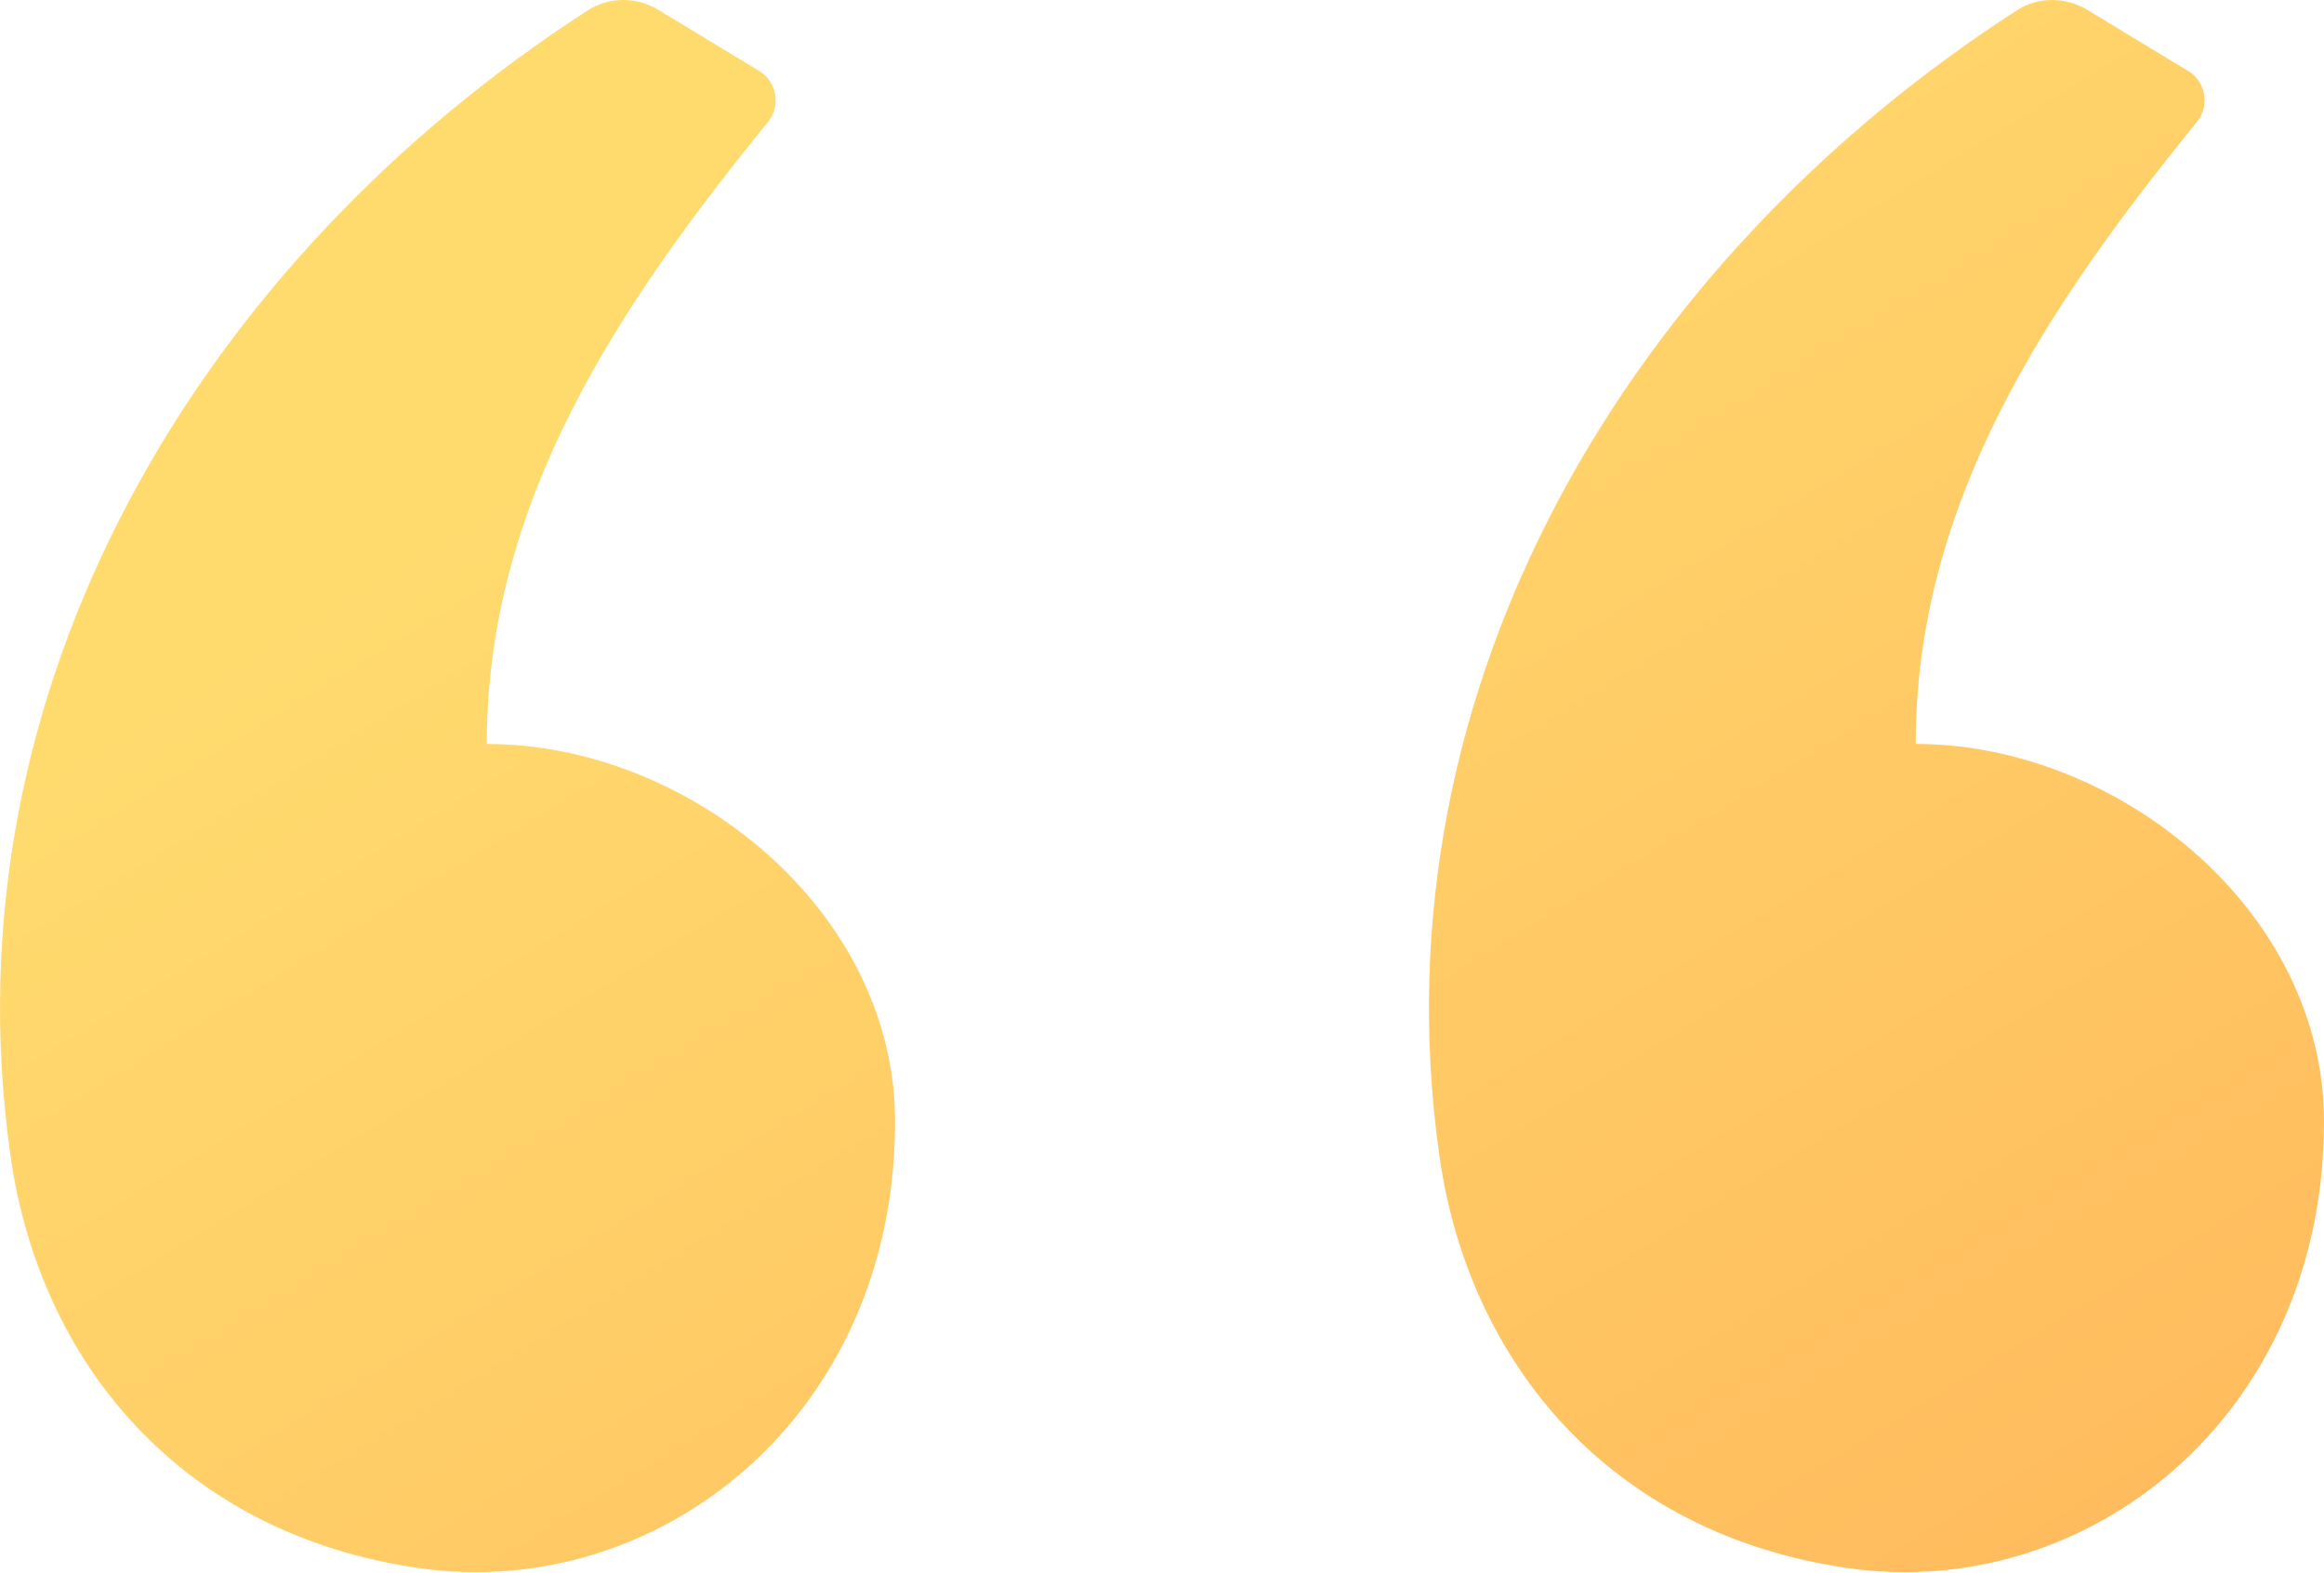
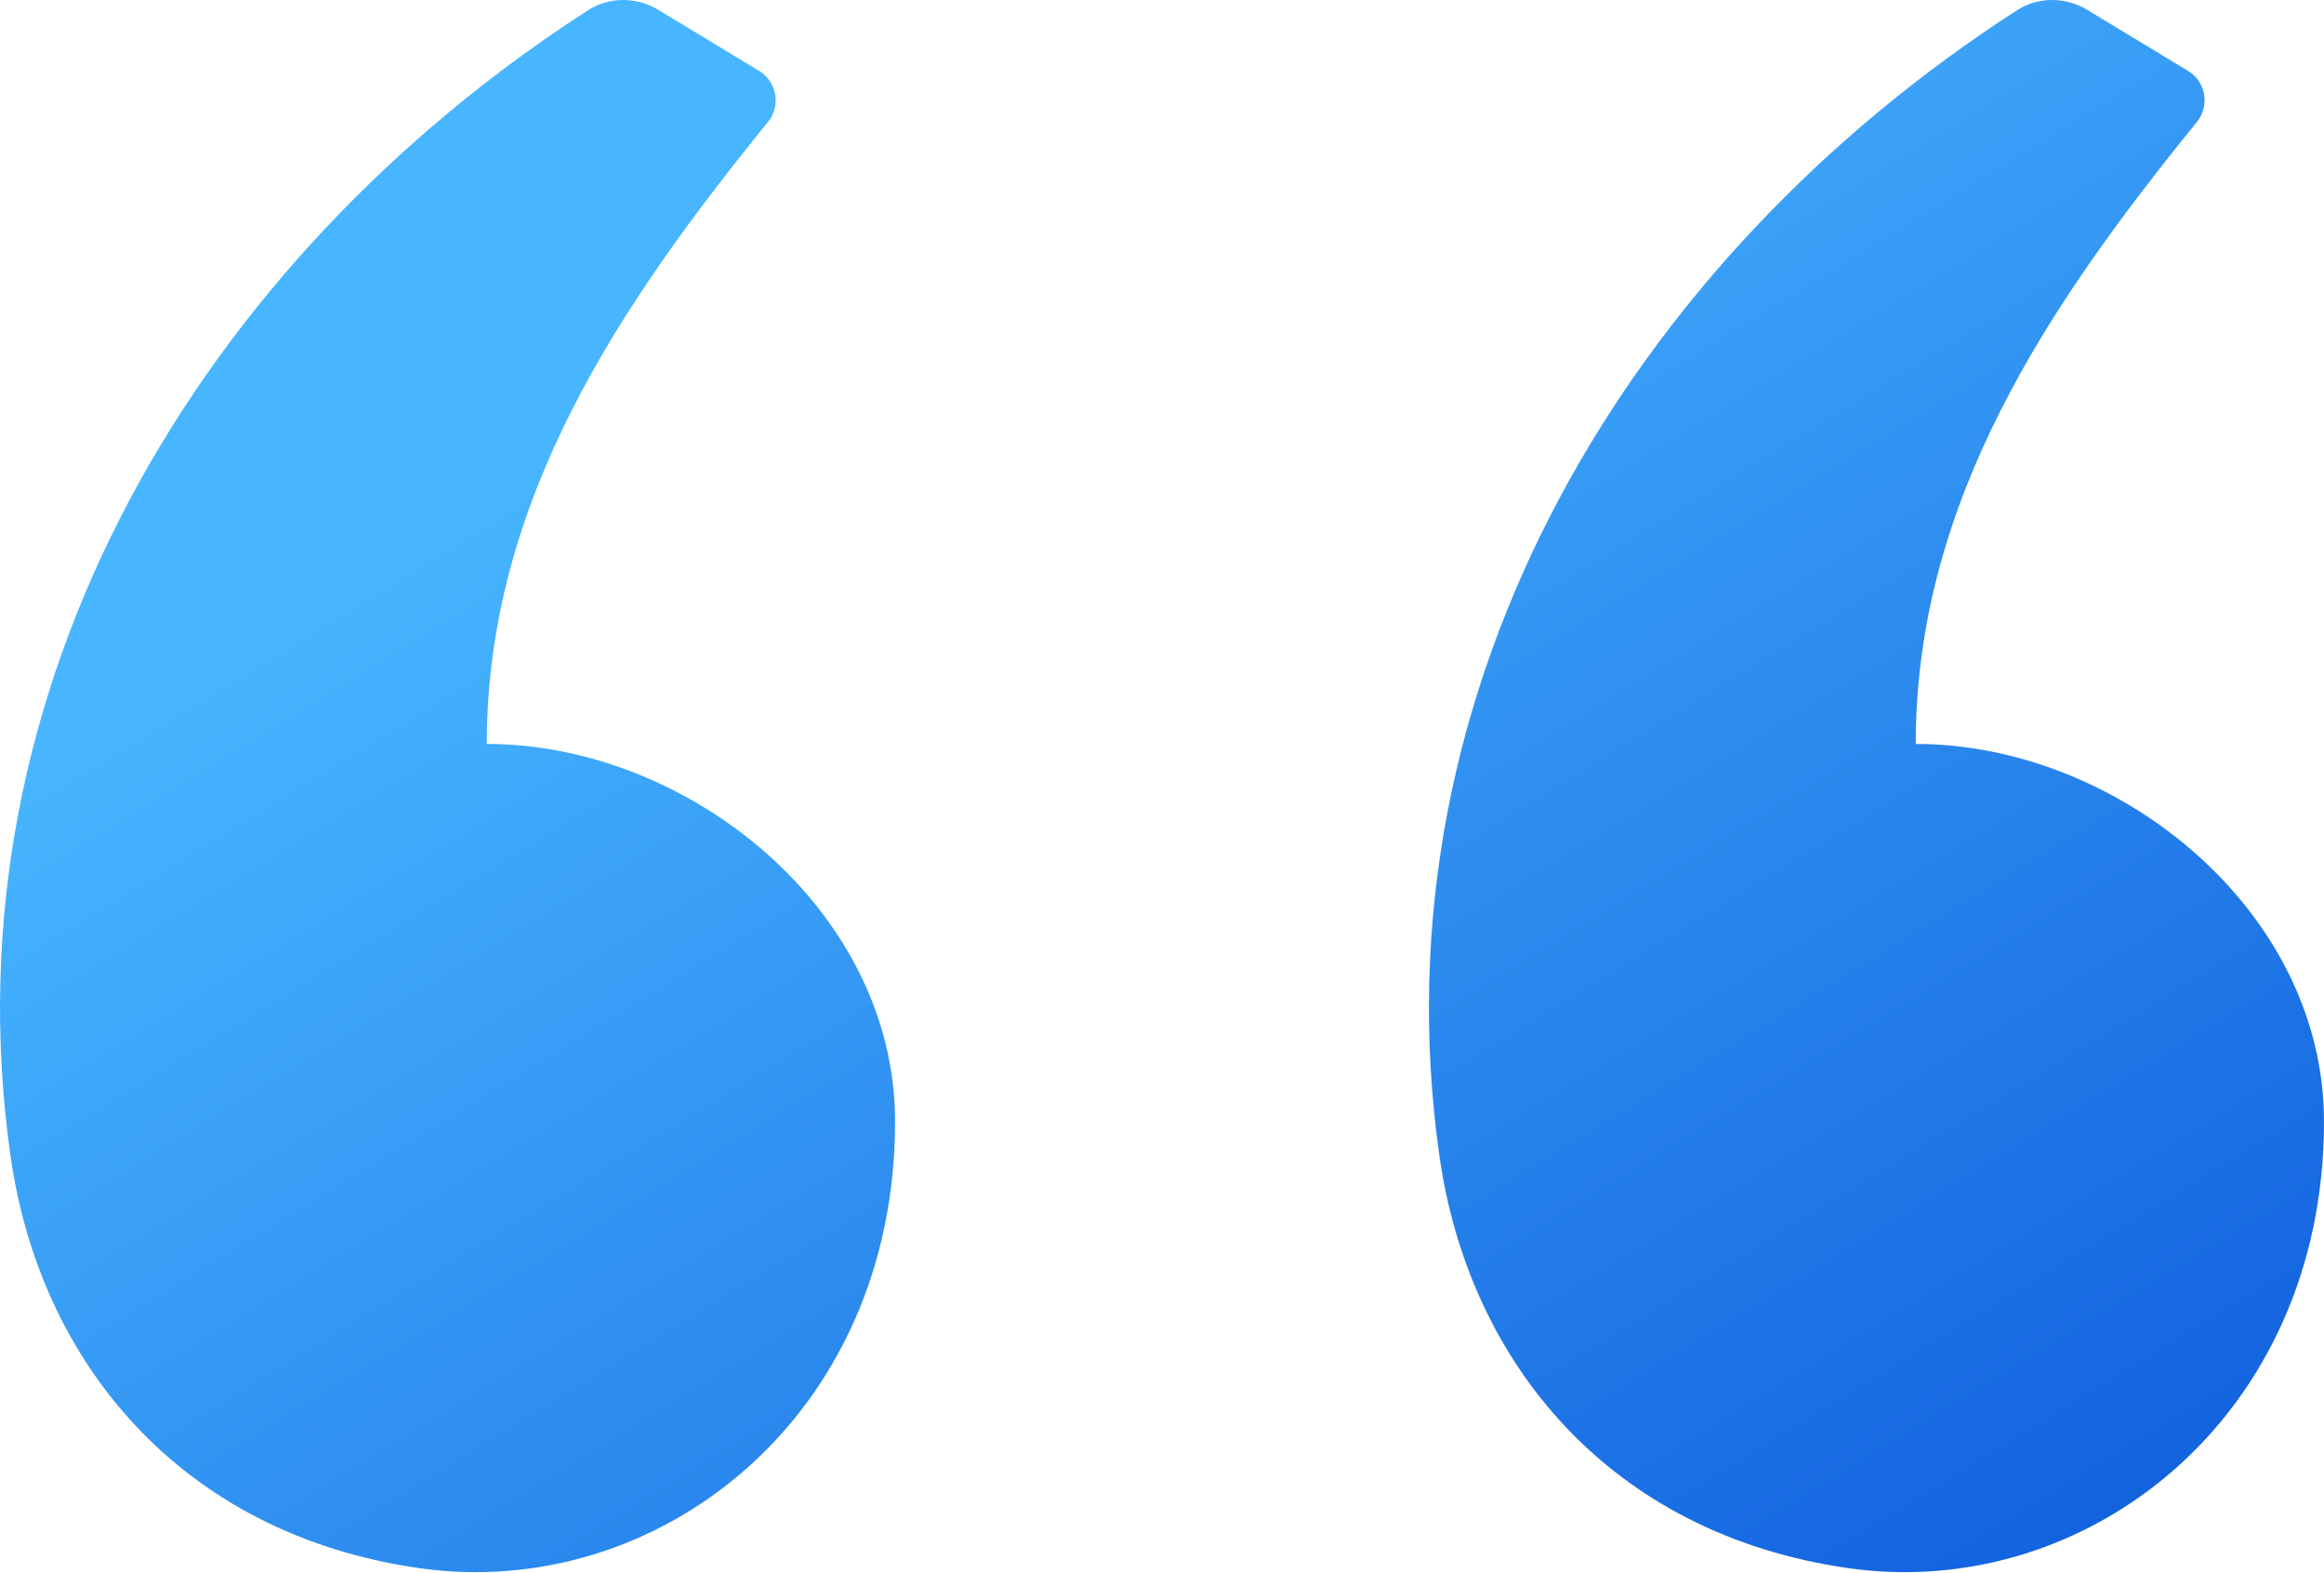
<svg xmlns="http://www.w3.org/2000/svg" width="34" height="23" viewBox="0 0 34 23" fill="none">
  <path fill-rule="evenodd" clip-rule="evenodd" d="M9.631 0.144L11.107 1.038C11.367 1.196 11.427 1.549 11.235 1.785C9.08 4.439 7.122 7.316 7.122 10.883C10.063 10.883 13.095 13.306 13.095 16.408C13.095 20.742 9.611 23.441 6.126 22.939C2.642 22.437 0.581 19.925 0.154 16.911C-0.826 9.999 2.986 3.774 8.599 0.152C8.912 -0.05 9.312 -0.049 9.631 0.144ZM30.536 0.144L32.012 1.038C32.273 1.196 32.332 1.549 32.14 1.785C29.985 4.439 28.027 7.316 28.027 10.883C30.969 10.883 34 13.306 34 16.408C34 20.742 30.516 23.441 27.032 22.939C23.547 22.437 21.486 19.925 21.059 16.911C20.079 9.999 23.892 3.774 29.505 0.152C29.817 -0.05 30.218 -0.049 30.536 0.144Z" fill="url(#paint0_linear)" />
  <defs>
    <linearGradient id="paint0_linear" x1="1.927" y1="4.65138e-07" x2="19.702" y2="29.018" gradientUnits="userSpaceOnUse">
-       <stop offset="0.259" stop-color="#FFDB6E" />
-       <stop offset="1" stop-color="#FFBC5E" />
+       <stop offset="0.259" stop-color="#47B5FF" />
+       <stop offset="1" stop-color="#1363DF" />
    </linearGradient>
  </defs>
</svg>
